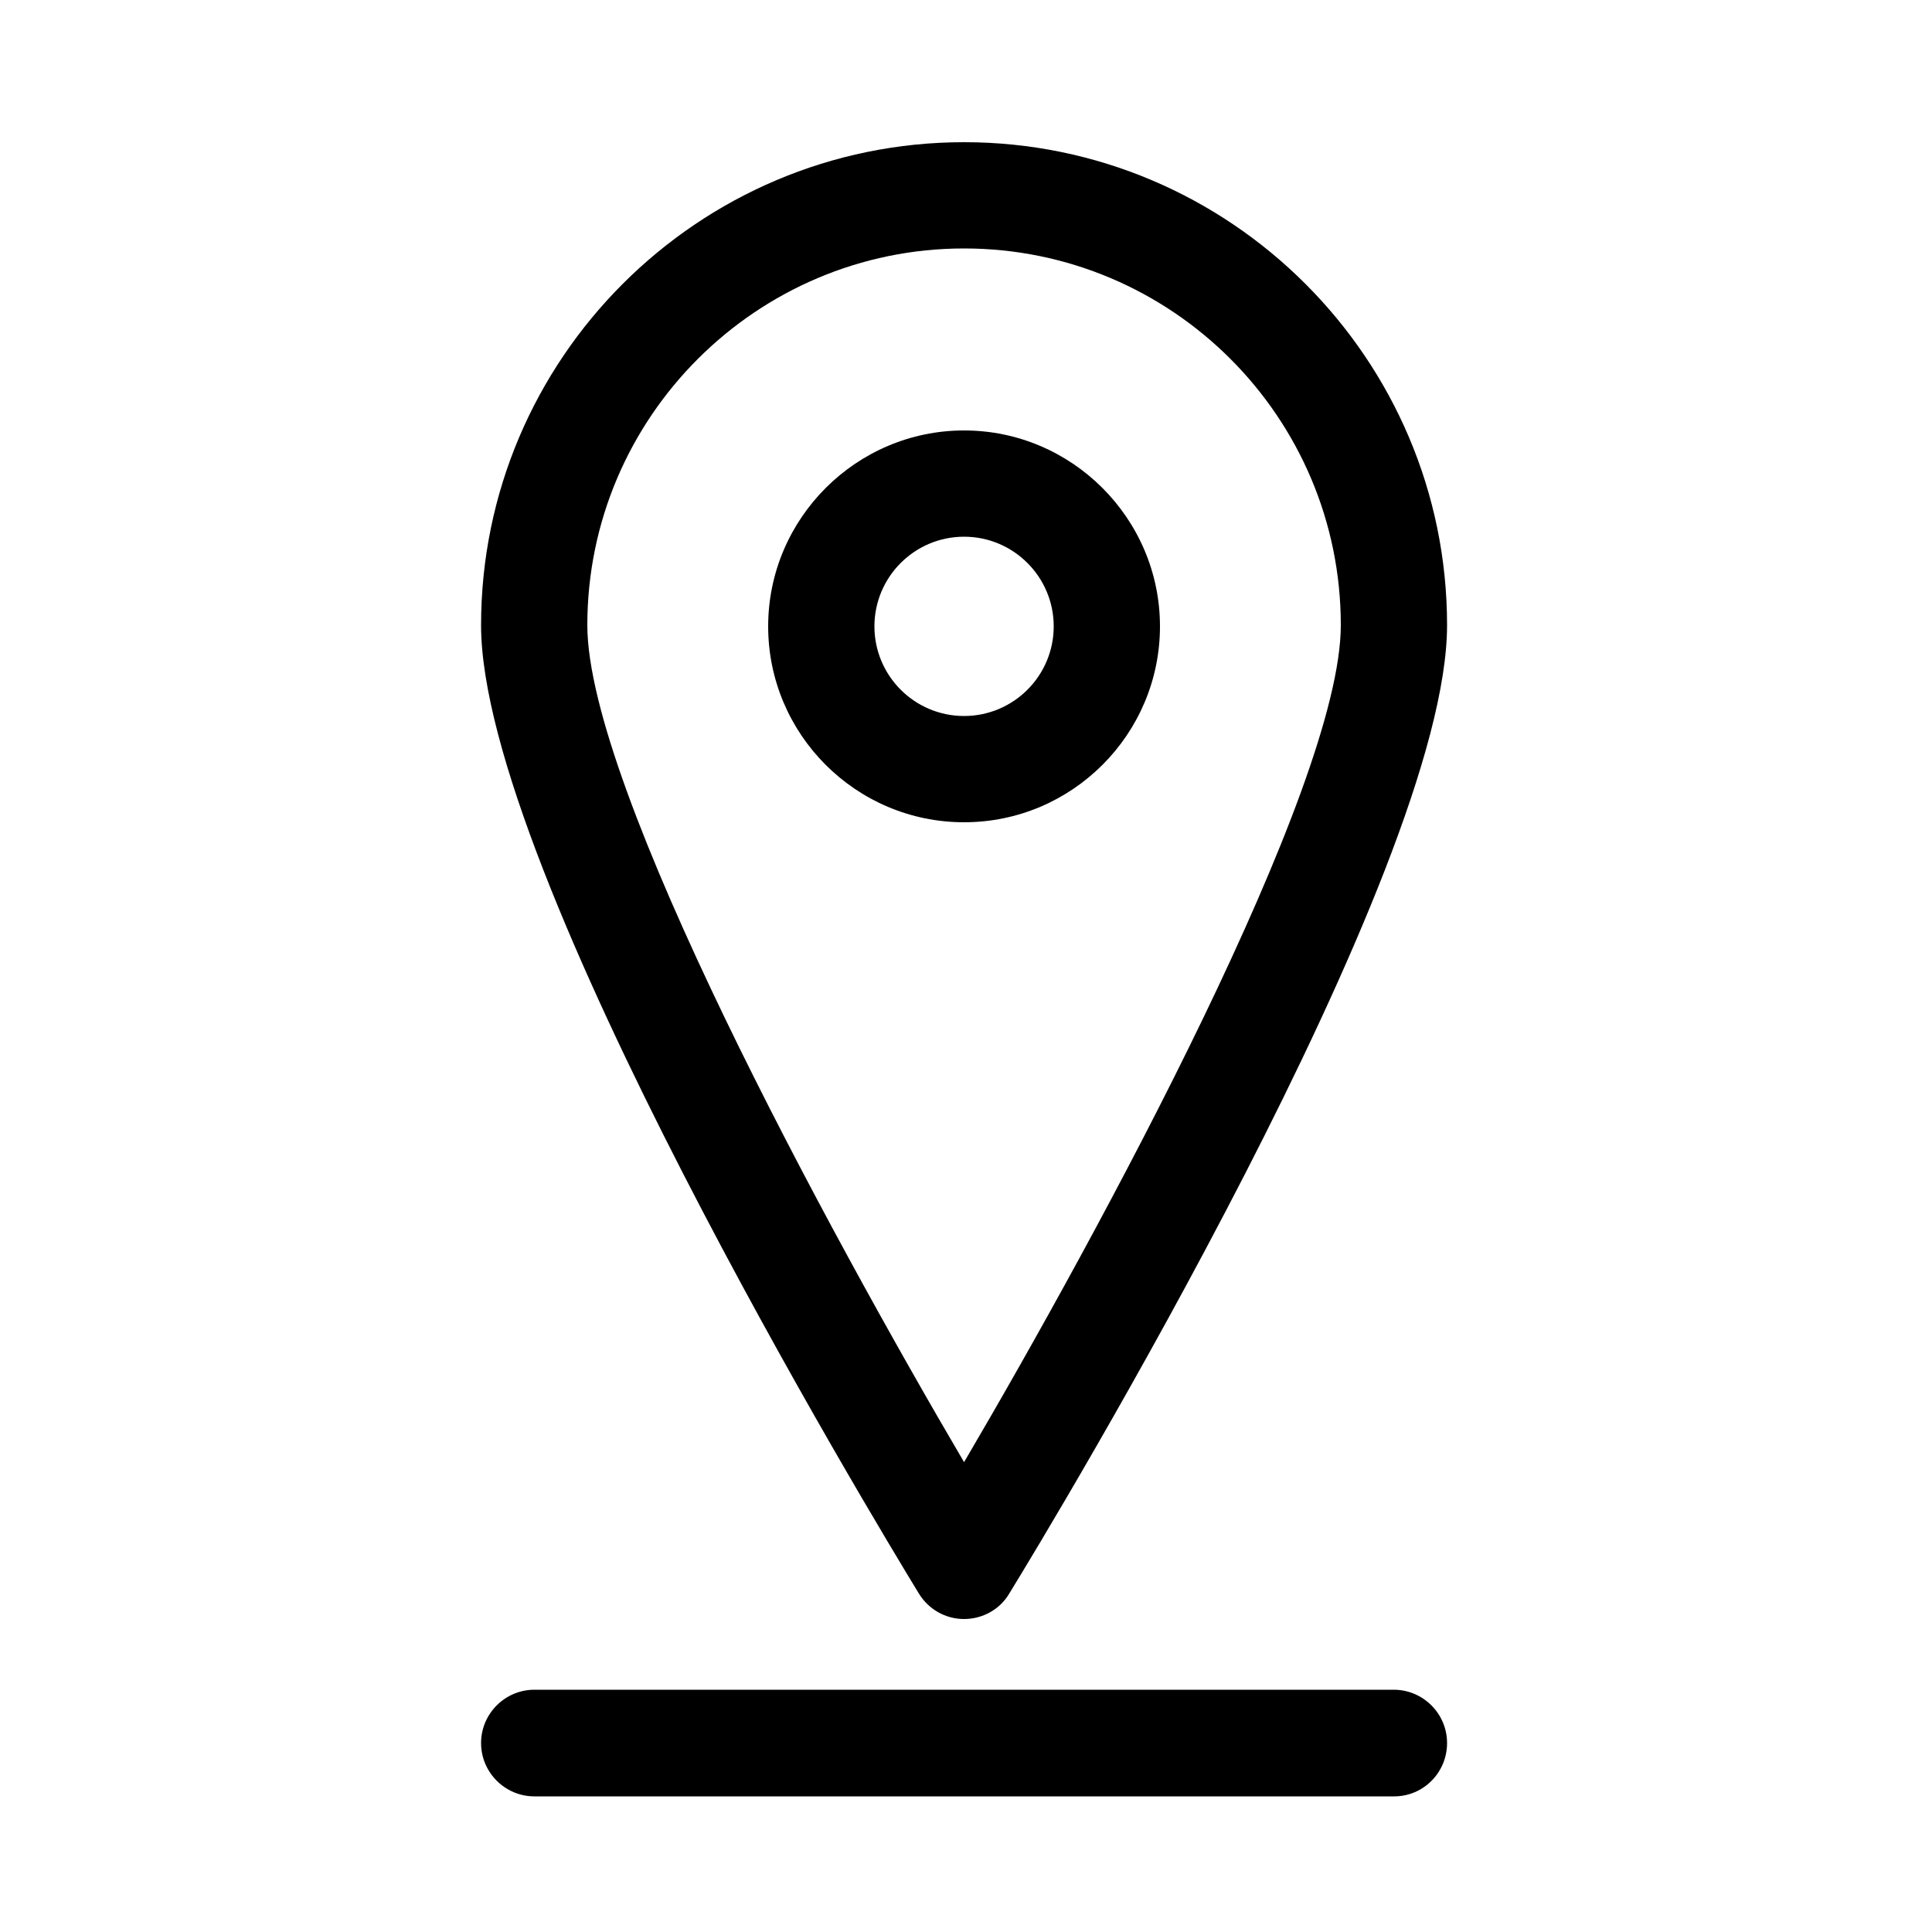
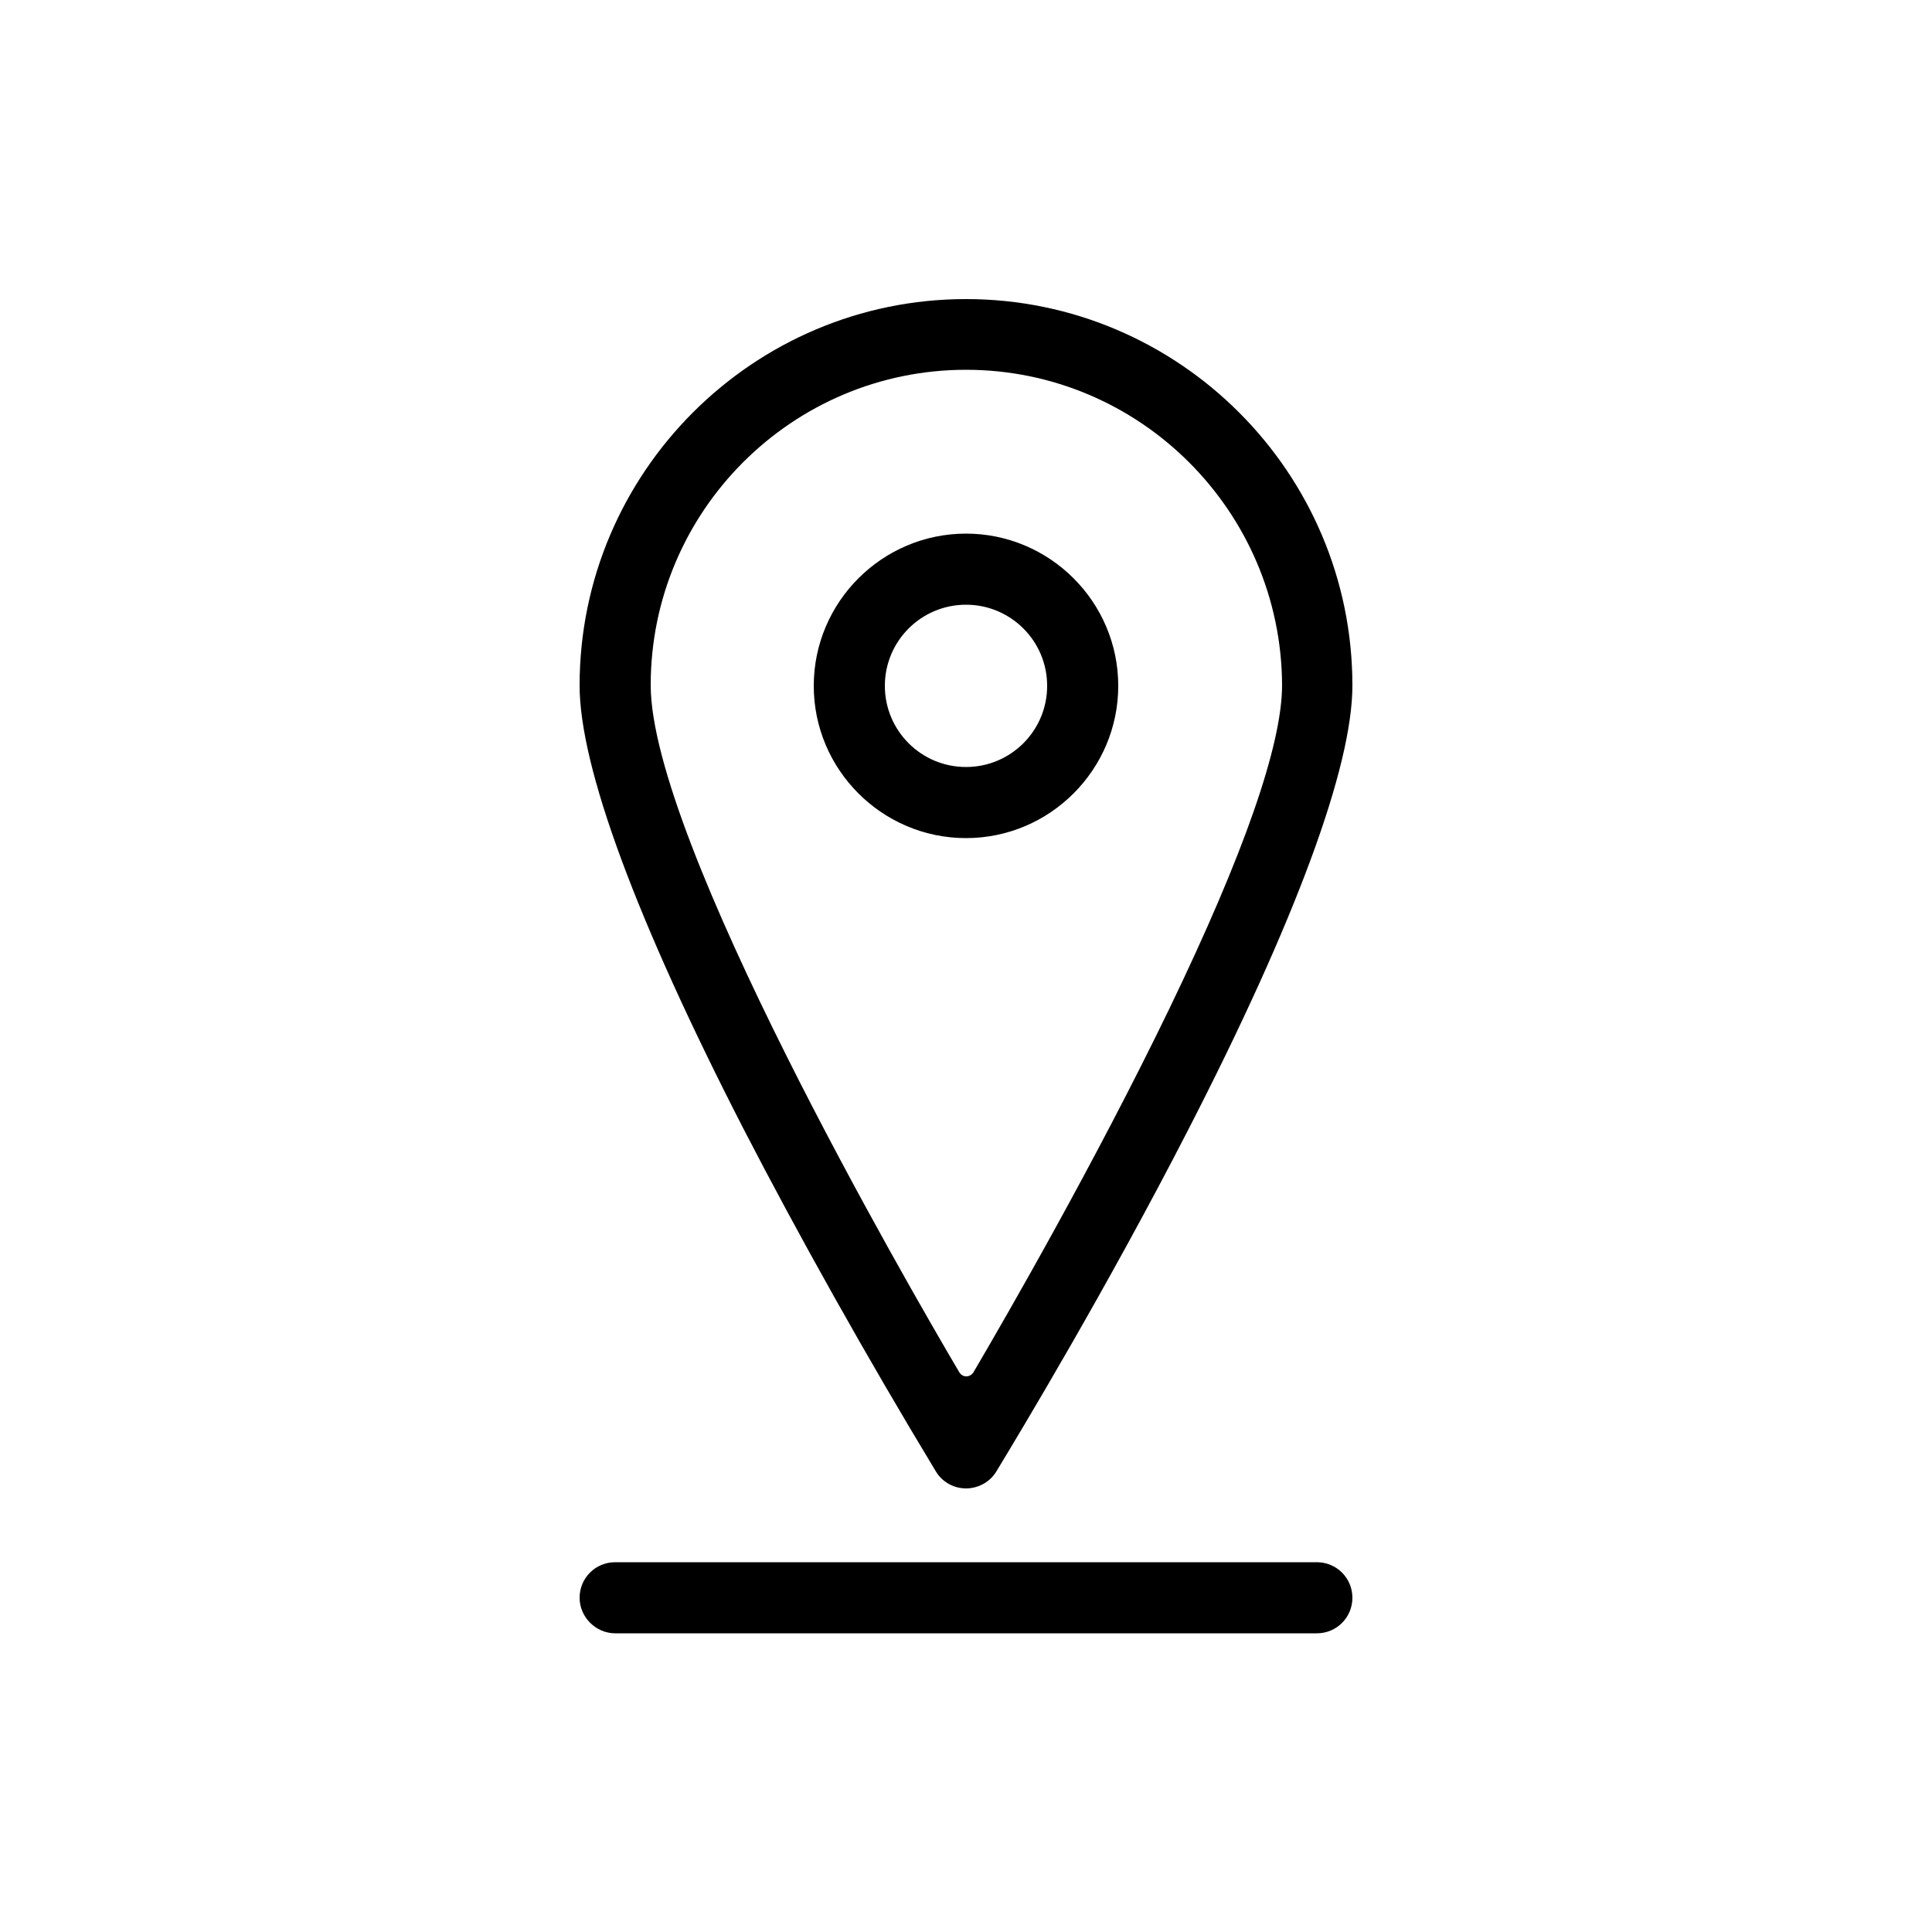
- <svg xmlns="http://www.w3.org/2000/svg" version="1.1" id="Layer_1" x="0px" y="0px" viewBox="0 0 500 500" style="enable-background:new 0 0 500 500;" xml:space="preserve">
-   <path id="XMLID_99_" d="M249.5,419L249.5,419c-4.8,0-9.2-2.5-11.7-6.6c-11.6-19-113.3-187.2-113.3-250.6  c0-68.9,56.1-125,125-125s125,56.1,125,125c0,63.5-101.7,231.7-113.3,250.6C258.8,416.5,254.3,419,249.5,419z M249.5,64.3  c-53.7,0-97.5,43.7-97.5,97.5c0,42,62.3,156.7,97.5,216.6c35.2-59.9,97.5-174.7,97.5-216.6C347,108,303.3,64.3,249.5,64.3z   M249.5,212.8c-28,0-50.7-22.8-50.7-50.7s22.8-50.7,50.7-50.7s50.7,22.8,50.7,50.7S277.5,212.8,249.5,212.8z M249.5,138.9  c-12.8,0-23.2,10.4-23.2,23.2c0,12.8,10.4,23.2,23.2,23.2s23.2-10.4,23.2-23.2C272.7,149.3,262.3,138.9,249.5,138.9z M374.5,451.1  c0-7.6-6.2-13.8-13.8-13.8H138.3c-7.6,0-13.8,6.2-13.8,13.8s6.2,13.8,13.8,13.8h222.5C368.4,464.9,374.5,458.7,374.5,451.1z" />
+ <svg xmlns="http://www.w3.org/2000/svg" version="1.1" id="Layer_1" x="0px" y="0px" width="500px" height="500px" viewBox="0 0 500 500" style="enable-background:new 0 0 500 500;" xml:space="preserve">
+   <path d="M159.2,422.7c-5,0-9.2-4.2-9.2-9.2c0-5.1,4.1-9.2,9.2-9.2h181.6c5.1,0,9.2,4.1,9.2,9.2c0,5.1-4.1,9.2-9.2,9.2H159.2z   M250,385.2c-3.2,0-6.2-1.7-7.8-4.4c-17.9-29.6-35.5-61-49.7-88.5c-27.8-54.1-42.5-93.8-42.5-114.9c0-55.1,44.9-100,100-100  c55.1,0,100,44.9,100,100c0,21.1-14.7,60.9-42.5,115c-21.1,41.1-43.4,78.1-49.7,88.5C256.2,383.5,253.2,385.2,250,385.2z M250,95.7  c-45,0-81.6,36.6-81.6,81.6c0,40.2,66.5,155.2,79.9,177.9c0.4,0.6,1,1,1.8,1c0.7,0,1.4-0.4,1.8-1c8.8-15,31.4-54.2,50.7-94.1  c19.4-40.2,29.2-68.4,29.2-83.8C331.6,132.3,295,95.7,250,95.7z M250,216.9c-21.7,0-39.4-17.7-39.4-39.4s17.7-39.4,39.4-39.4  s39.4,17.7,39.4,39.4S271.7,216.9,250,216.9z M250,156.5c-11.6,0-21,9.4-21,21s9.4,21,21,21c11.6,0,21-9.4,21-21  S261.6,156.5,250,156.5z" />
</svg>
